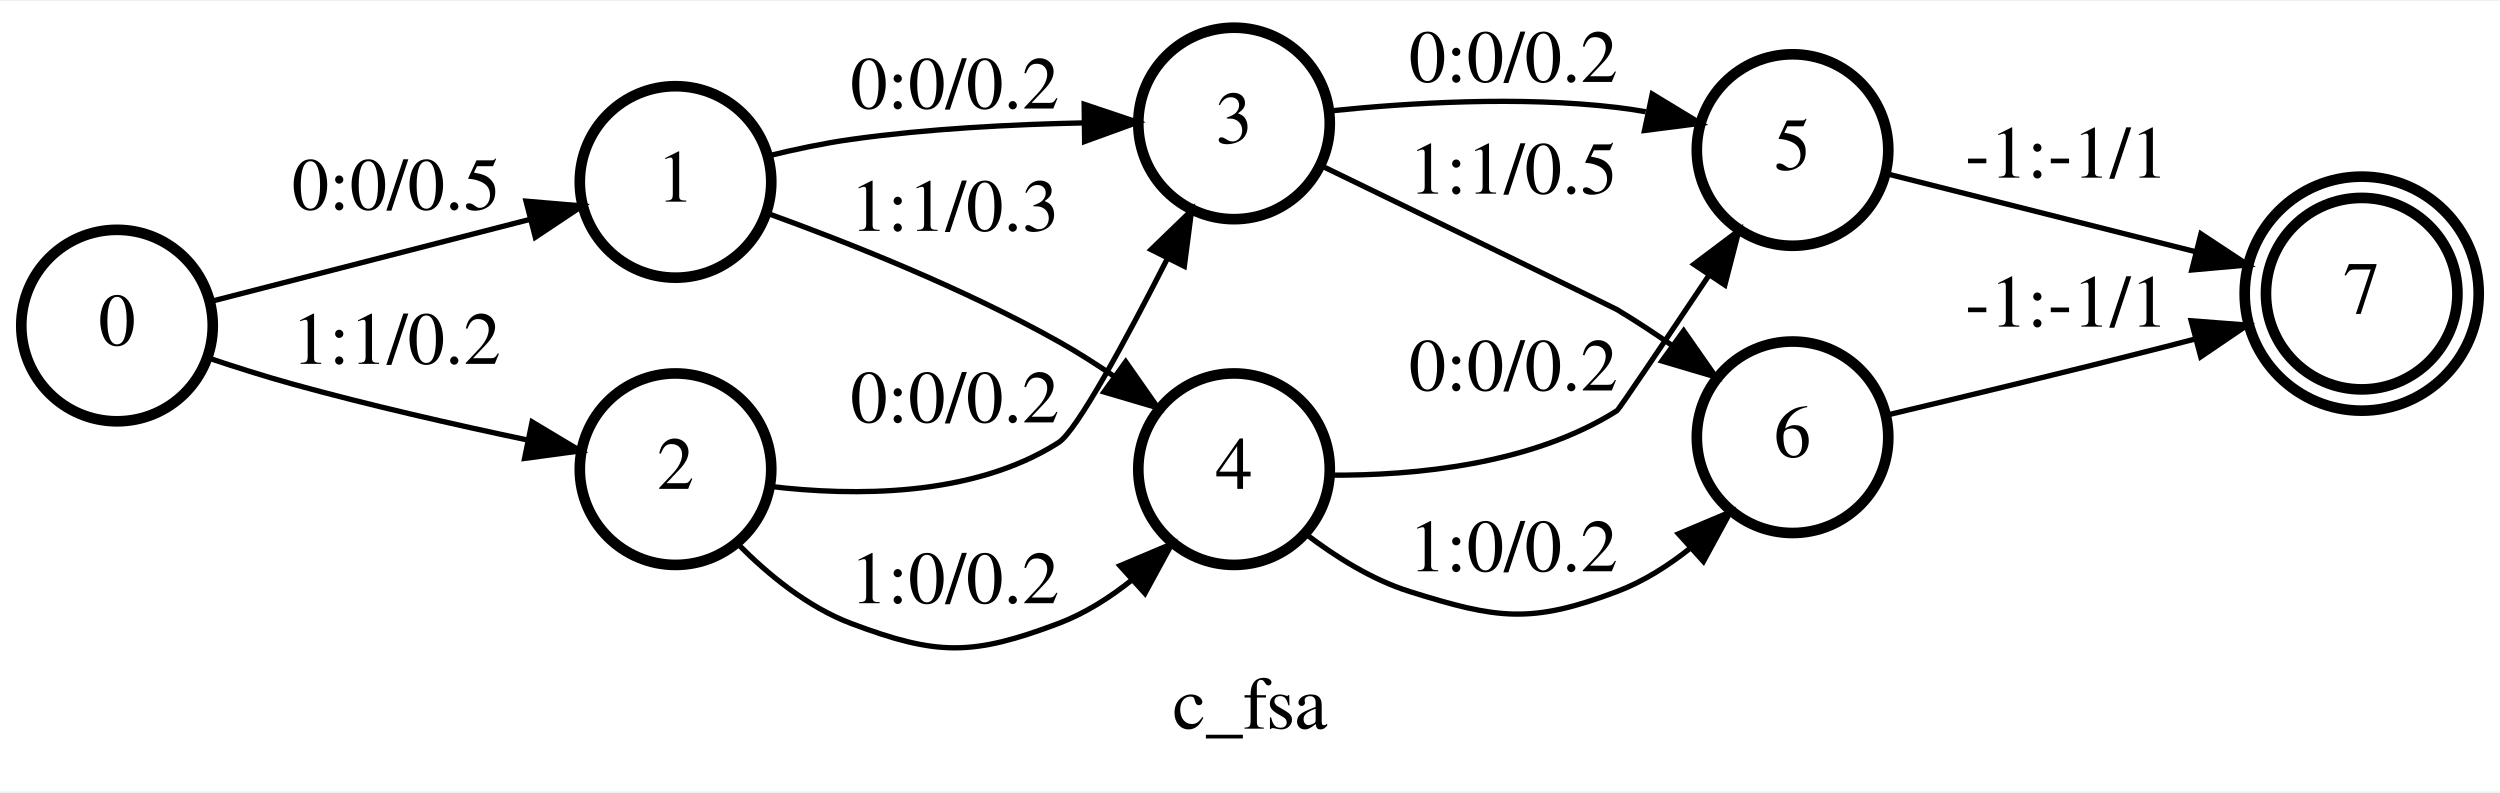
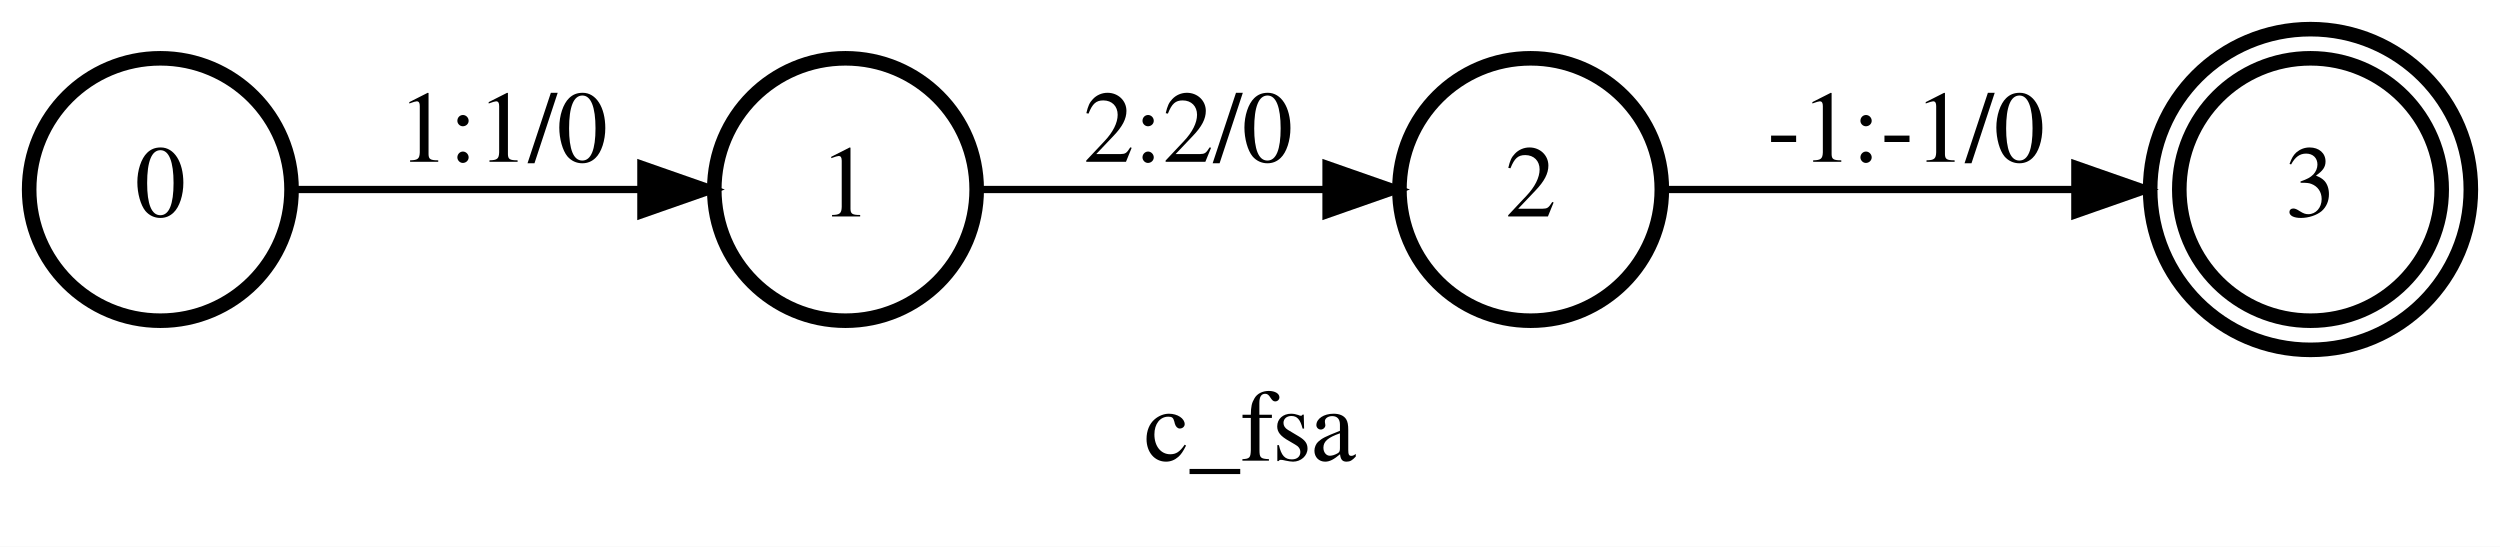
- <svg xmlns="http://www.w3.org/2000/svg" width="470pt" height="149pt" viewBox="0.00 0.00 470.00 148.59">
-   <g id="graph0" class="graph" transform="scale(1 1) rotate(0) translate(4 144.5855)">
-     <polygon fill="#ffffff" stroke="transparent" points="-4,4 -4,-144.585 466,-144.585 466,4 -4,4" />
-     <text text-anchor="middle" x="231" y="-7.8" font-family="Times,serif" font-size="14.00" fill="#000000">c_fsa</text>
+ <svg xmlns="http://www.w3.org/2000/svg" width="343pt" height="75pt" viewBox="0.00 0.00 343.00 75.00">
+   <g id="graph0" class="graph" transform="scale(1 1) rotate(0) translate(4 71)">
+     <polygon fill="#ffffff" stroke="transparent" points="-4,4 -4,-71 339,-71 339,4 -4,4" />
+     <text text-anchor="middle" x="167.5" y="-7.8" font-family="Times,serif" font-size="14.00" fill="#000000">c_fsa</text>
    <g id="node1" class="node">
-       <ellipse fill="none" stroke="#000000" stroke-width="2" cx="18" cy="-83.585" rx="18" ry="18" />
-       <text text-anchor="middle" x="18" y="-79.885" font-family="Times,serif" font-size="14.00" fill="#000000">0</text>
+       <ellipse fill="none" stroke="#000000" stroke-width="2" cx="18" cy="-45" rx="18" ry="18" />
+       <text text-anchor="middle" x="18" y="-41.3" font-family="Times,serif" font-size="14.00" fill="#000000">0</text>
    </g>
    <g id="node2" class="node">
-       <ellipse fill="none" stroke="#000000" stroke-width="2" cx="123" cy="-110.585" rx="18" ry="18" />
-       <text text-anchor="middle" x="123" y="-106.885" font-family="Times,serif" font-size="14.00" fill="#000000">1</text>
+       <ellipse fill="none" stroke="#000000" stroke-width="2" cx="112" cy="-45" rx="18" ry="18" />
+       <text text-anchor="middle" x="112" y="-41.3" font-family="Times,serif" font-size="14.00" fill="#000000">1</text>
    </g>
    <g id="edge1" class="edge">
-       <path fill="none" stroke="#000000" d="M35.812,-88.166C52.202,-92.38 76.756,-98.694 95.635,-103.549" />
-       <polygon fill="#000000" stroke="#000000" points="94.895,-106.972 105.451,-106.073 96.638,-100.193 94.895,-106.972" />
-       <text text-anchor="middle" x="70.5" y="-105.385" font-family="Times,serif" font-size="14.00" fill="#000000">0:0/0.5</text>
+       <path fill="none" stroke="#000000" d="M36.124,-45C49.648,-45 68.381,-45 83.849,-45" />
+       <polygon fill="#000000" stroke="#000000" points="83.931,-48.5 93.931,-45 83.931,-41.5 83.931,-48.5" />
+       <text text-anchor="middle" x="65" y="-48.8" font-family="Times,serif" font-size="14.00" fill="#000000">1:1/0</text>
    </g>
    <g id="node3" class="node">
-       <ellipse fill="none" stroke="#000000" stroke-width="2" cx="123" cy="-56.586" rx="18" ry="18" />
-       <text text-anchor="middle" x="123" y="-52.886" font-family="Times,serif" font-size="14.00" fill="#000000">2</text>
+       <ellipse fill="none" stroke="#000000" stroke-width="2" cx="206" cy="-45" rx="18" ry="18" />
+       <text text-anchor="middle" x="206" y="-41.3" font-family="Times,serif" font-size="14.00" fill="#000000">2</text>
    </g>
    <g id="edge2" class="edge">
-       <path fill="none" stroke="#000000" d="M35.025,-77.538C40.128,-75.827 45.762,-74.036 51,-72.585 65.411,-68.594 81.657,-64.914 95.065,-62.093" />
-       <polygon fill="#000000" stroke="#000000" points="96.031,-65.468 105.12,-60.025 94.62,-58.611 96.031,-65.468" />
-       <text text-anchor="middle" x="70.5" y="-76.385" font-family="Times,serif" font-size="14.00" fill="#000000">1:1/0.2</text>
+       <path fill="none" stroke="#000000" d="M130.124,-45C143.648,-45 162.381,-45 177.849,-45" />
+       <polygon fill="#000000" stroke="#000000" points="177.931,-48.5 187.931,-45 177.931,-41.5 177.931,-48.5" />
+       <text text-anchor="middle" x="159" y="-48.8" font-family="Times,serif" font-size="14.00" fill="#000000">2:2/0</text>
    </g>
    <g id="node4" class="node">
-       <ellipse fill="none" stroke="#000000" stroke-width="2" cx="228" cy="-121.585" rx="18" ry="18" />
-       <text text-anchor="middle" x="228" y="-117.885" font-family="Times,serif" font-size="14.00" fill="#000000">3</text>
+       <ellipse fill="none" stroke="#000000" stroke-width="2" cx="313" cy="-45" rx="18" ry="18" />
+       <ellipse fill="none" stroke="#000000" stroke-width="2" cx="313" cy="-45" rx="22" ry="22" />
+       <text text-anchor="middle" x="313" y="-41.3" font-family="Times,serif" font-size="14.00" fill="#000000">3</text>
    </g>
    <g id="edge3" class="edge">
-       <path fill="none" stroke="#000000" d="M140.345,-115.466C145.358,-116.692 150.863,-117.863 156,-118.585 170.37,-120.607 186.499,-121.412 199.844,-121.689" />
-       <polygon fill="#000000" stroke="#000000" points="199.82,-125.189 209.862,-121.81 199.905,-118.189 199.82,-125.189" />
-       <text text-anchor="middle" x="175.5" y="-124.385" font-family="Times,serif" font-size="14.00" fill="#000000">0:0/0.2</text>
-     </g>
-     <g id="node5" class="node">
-       <ellipse fill="none" stroke="#000000" stroke-width="2" cx="228" cy="-56.586" rx="18" ry="18" />
-       <text text-anchor="middle" x="228" y="-52.886" font-family="Times,serif" font-size="14.00" fill="#000000">4</text>
-     </g>
-     <g id="edge4" class="edge">
-       <path fill="none" stroke="#000000" d="M140.108,-104.746C155.036,-99.352 177.054,-90.666 195,-80.585 198.513,-78.612 202.094,-76.331 205.539,-73.977" />
-       <polygon fill="#000000" stroke="#000000" points="207.63,-76.784 213.707,-68.105 203.544,-71.1 207.63,-76.784" />
-       <text text-anchor="middle" x="175.5" y="-101.385" font-family="Times,serif" font-size="14.00" fill="#000000">1:1/0.3</text>
-     </g>
-     <g id="edge5" class="edge">
-       <path fill="none" stroke="#000000" d="M140.742,-53.349C156.283,-51.492 178.846,-51.262 195,-61.586 198.422,-63.772 207.592,-80.718 215.4,-96.045" />
-       <polygon fill="#000000" stroke="#000000" points="212.401,-97.871 220.021,-105.232 218.654,-94.726 212.401,-97.871" />
-       <text text-anchor="middle" x="175.5" y="-65.385" font-family="Times,serif" font-size="14.00" fill="#000000">0:0/0.2</text>
-     </g>
-     <g id="edge6" class="edge">
-       <path fill="none" stroke="#000000" d="M134.686,-42.547C140.43,-36.739 147.864,-30.652 156,-27.585 172.219,-21.471 178.781,-21.471 195,-27.585 199.958,-29.454 204.655,-32.444 208.868,-35.81" />
-       <polygon fill="#000000" stroke="#000000" points="206.55,-38.433 216.314,-42.547 211.247,-33.242 206.55,-38.433" />
-       <text text-anchor="middle" x="175.5" y="-31.386" font-family="Times,serif" font-size="14.00" fill="#000000">1:0/0.2</text>
-     </g>
-     <g id="node6" class="node">
-       <ellipse fill="none" stroke="#000000" stroke-width="2" cx="333" cy="-116.585" rx="18" ry="18" />
-       <text text-anchor="middle" x="333" y="-112.885" font-family="Times,serif" font-size="14.00" fill="#000000">5</text>
-     </g>
-     <g id="edge7" class="edge">
-       <path fill="none" stroke="#000000" d="M246.112,-123.941C260.709,-125.454 281.739,-126.767 300,-124.585 301.771,-124.374 303.584,-124.101 305.404,-123.783" />
-       <polygon fill="#000000" stroke="#000000" points="306.617,-127.104 315.673,-121.604 305.164,-120.256 306.617,-127.104" />
-       <text text-anchor="middle" x="280.5" y="-129.386" font-family="Times,serif" font-size="14.00" fill="#000000">0:0/0.2</text>
-     </g>
-     <g id="node7" class="node">
-       <ellipse fill="none" stroke="#000000" stroke-width="2" cx="333" cy="-62.586" rx="18" ry="18" />
-       <text text-anchor="middle" x="333" y="-58.886" font-family="Times,serif" font-size="14.00" fill="#000000">6</text>
-     </g>
-     <g id="edge8" class="edge">
-       <path fill="none" stroke="#000000" d="M244.507,-113.583C265.559,-103.374 299.345,-86.979 300,-86.585 303.454,-84.512 307.003,-82.175 310.433,-79.794" />
-       <polygon fill="#000000" stroke="#000000" points="312.529,-82.597 318.594,-73.911 308.436,-76.919 312.529,-82.597" />
-       <text text-anchor="middle" x="280.5" y="-108.385" font-family="Times,serif" font-size="14.00" fill="#000000">1:1/0.5</text>
-     </g>
-     <g id="edge9" class="edge">
-       <path fill="none" stroke="#000000" d="M246.262,-55.461C261.72,-55.374 283.872,-57.365 300,-67.585 300.354,-67.81 308.963,-80.599 317.298,-93.054" />
-       <polygon fill="#000000" stroke="#000000" points="314.453,-95.096 322.92,-101.464 320.272,-91.206 314.453,-95.096" />
-       <text text-anchor="middle" x="280.5" y="-71.385" font-family="Times,serif" font-size="14.00" fill="#000000">0:0/0.2</text>
-     </g>
-     <g id="edge10" class="edge">
-       <path fill="none" stroke="#000000" d="M241.438,-44.435C247.066,-40.128 253.938,-35.804 261,-33.586 277.537,-28.391 283.781,-27.471 300,-33.586 304.958,-35.454 309.655,-38.444 313.868,-41.81" />
-       <polygon fill="#000000" stroke="#000000" points="311.55,-44.433 321.313,-48.547 316.247,-39.242 311.55,-44.433" />
-       <text text-anchor="middle" x="280.5" y="-37.386" font-family="Times,serif" font-size="14.00" fill="#000000">1:0/0.2</text>
-     </g>
-     <g id="node8" class="node">
-       <ellipse fill="none" stroke="#000000" stroke-width="2" cx="440" cy="-89.585" rx="18" ry="18" />
-       <ellipse fill="none" stroke="#000000" stroke-width="2" cx="440" cy="-89.585" rx="22" ry="22" />
-       <text text-anchor="middle" x="440" y="-85.885" font-family="Times,serif" font-size="14.00" fill="#000000">7</text>
-     </g>
-     <g id="edge11" class="edge">
-       <path fill="none" stroke="#000000" d="M350.669,-112.127C366.468,-108.14 389.982,-102.207 408.92,-97.428" />
-       <polygon fill="#000000" stroke="#000000" points="409.776,-100.822 418.616,-94.981 408.064,-94.034 409.776,-100.822" />
-       <text text-anchor="middle" x="384.5" y="-111.385" font-family="Times,serif" font-size="14.00" fill="#000000">-1:-1/1</text>
-     </g>
-     <g id="edge12" class="edge">
-       <path fill="none" stroke="#000000" d="M350.579,-66.722C364.755,-70.09 385.193,-75.018 403,-79.585 404.885,-80.069 406.823,-80.573 408.776,-81.085" />
-       <polygon fill="#000000" stroke="#000000" points="407.939,-84.485 418.503,-83.675 409.74,-77.72 407.939,-84.485" />
-       <text text-anchor="middle" x="384.5" y="-83.385" font-family="Times,serif" font-size="14.00" fill="#000000">-1:-1/1</text>
+       <path fill="none" stroke="#000000" d="M224.151,-45C239.574,-45 262.091,-45 280.598,-45" />
+       <polygon fill="#000000" stroke="#000000" points="280.671,-48.5 290.671,-45 280.671,-41.5 280.671,-48.5" />
+       <text text-anchor="middle" x="257.5" y="-48.8" font-family="Times,serif" font-size="14.00" fill="#000000">-1:-1/0</text>
    </g>
  </g>
</svg>
